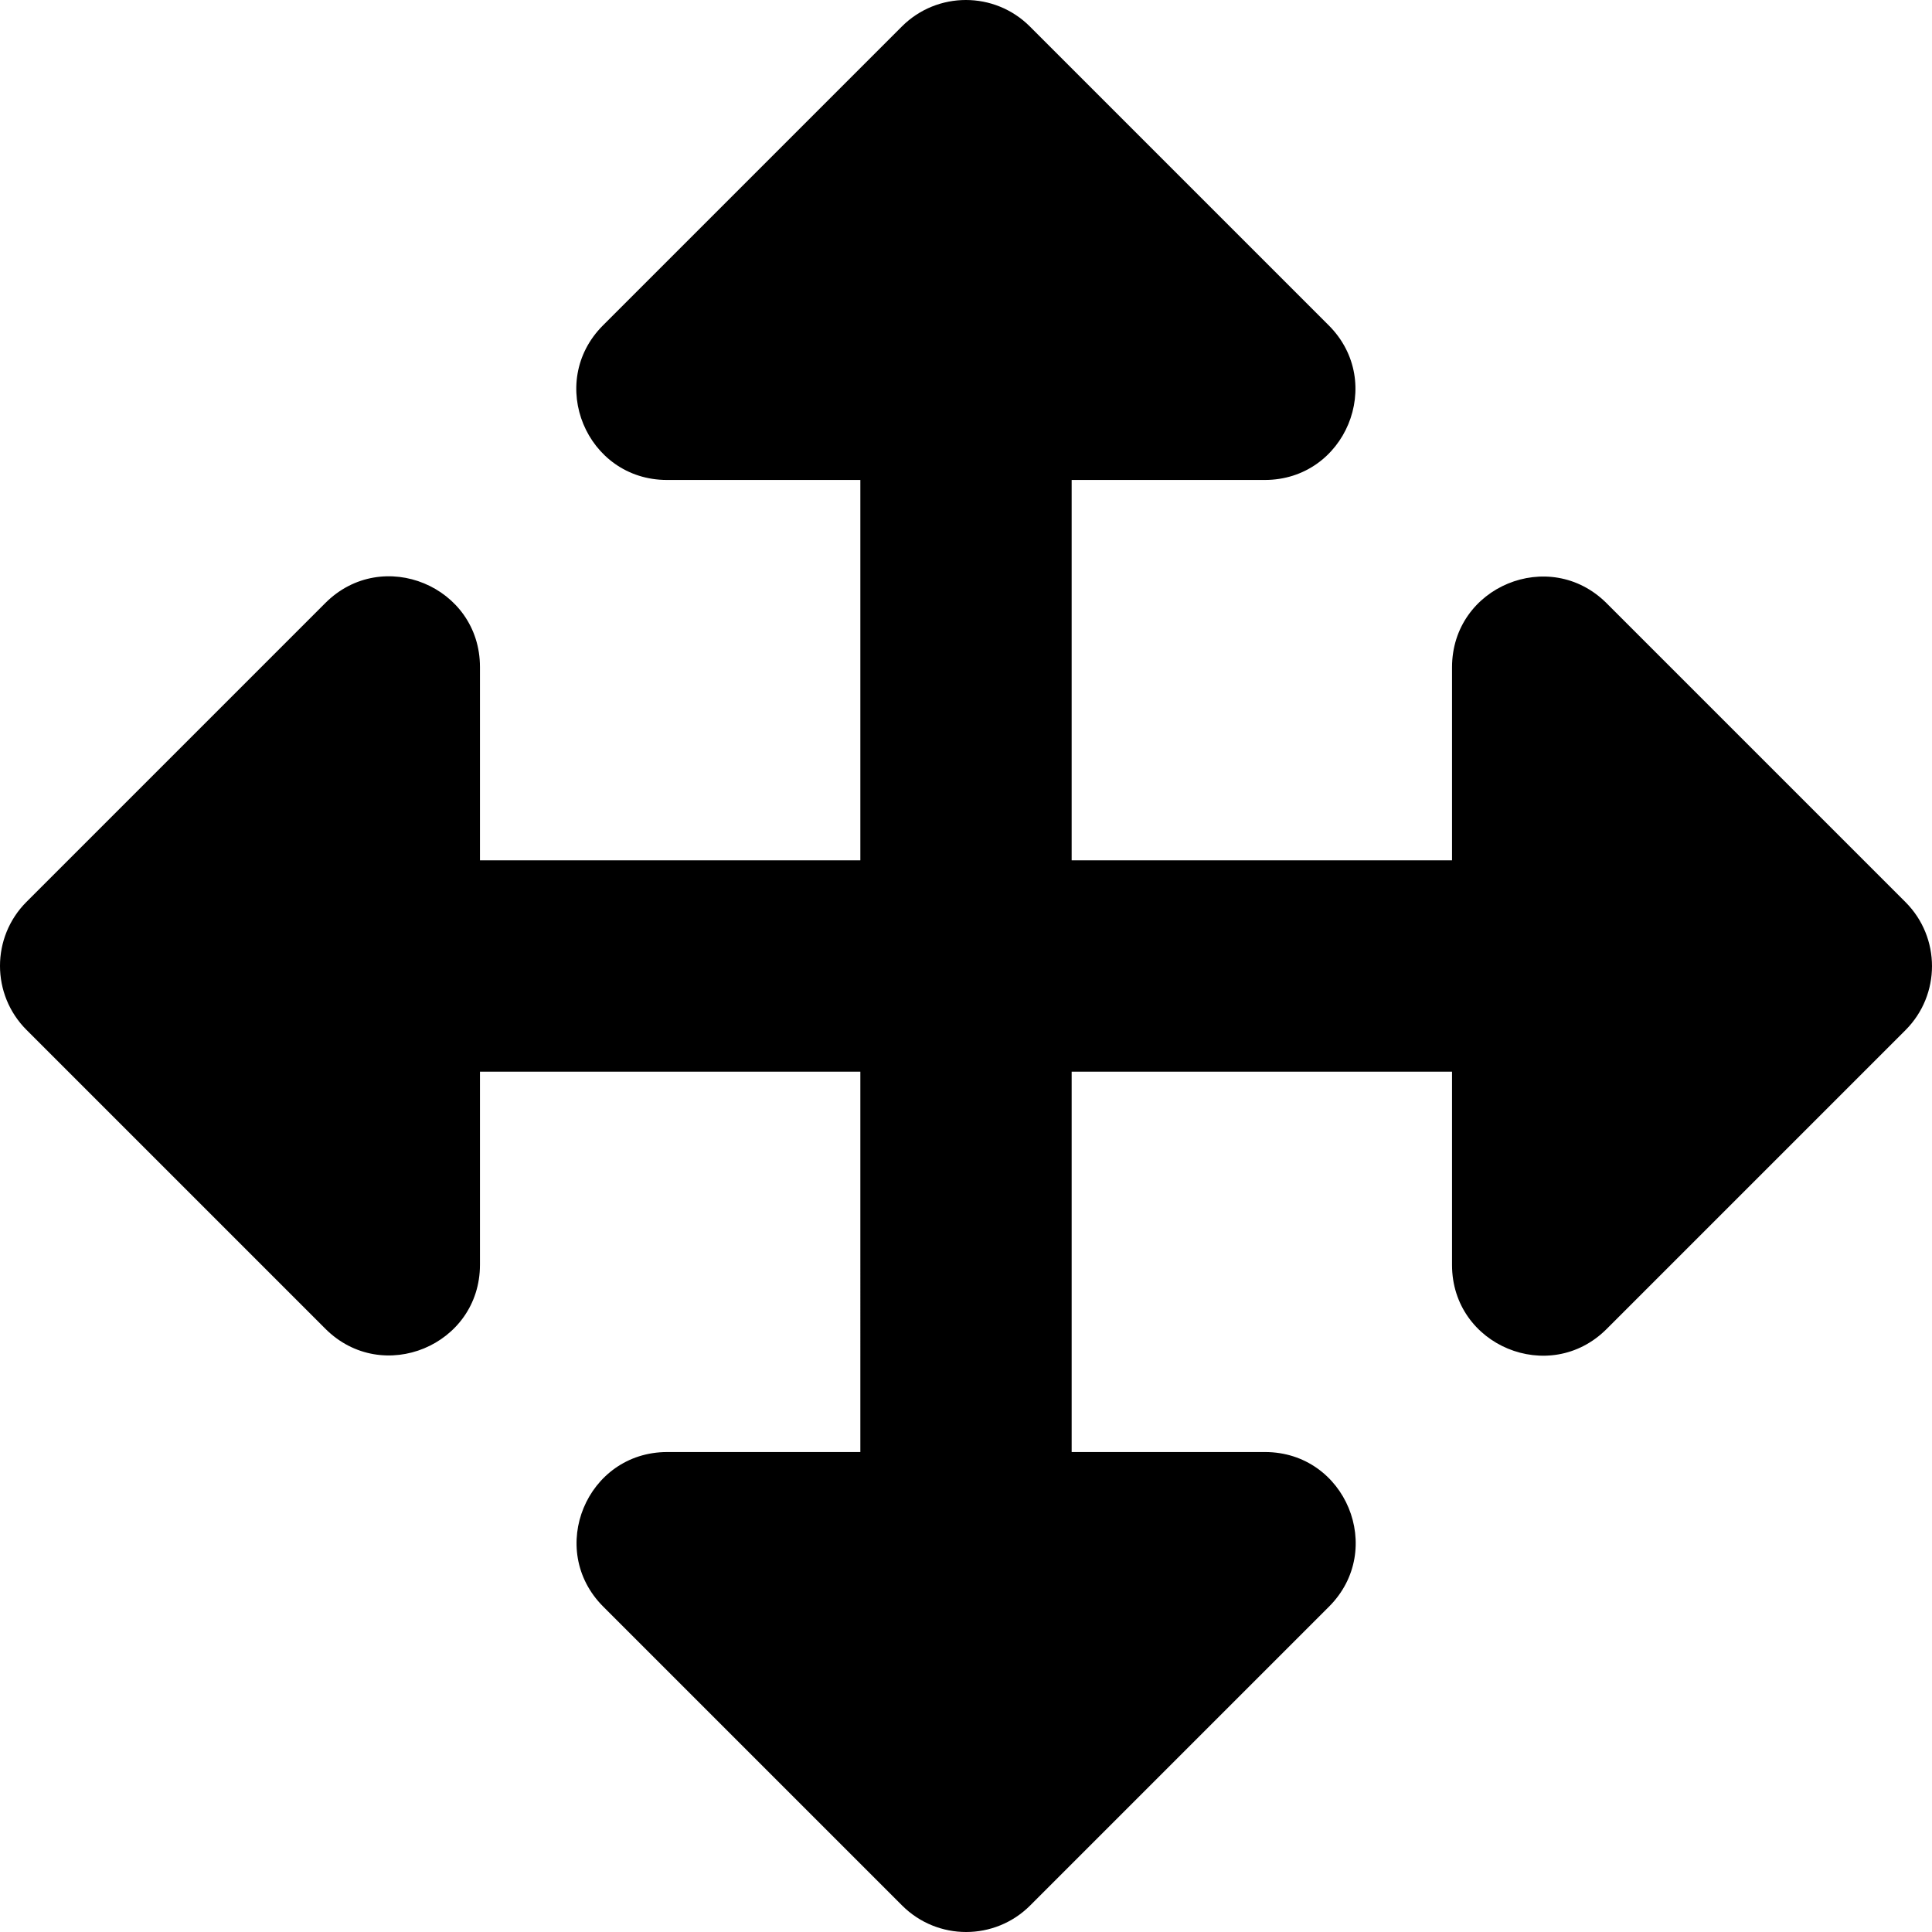
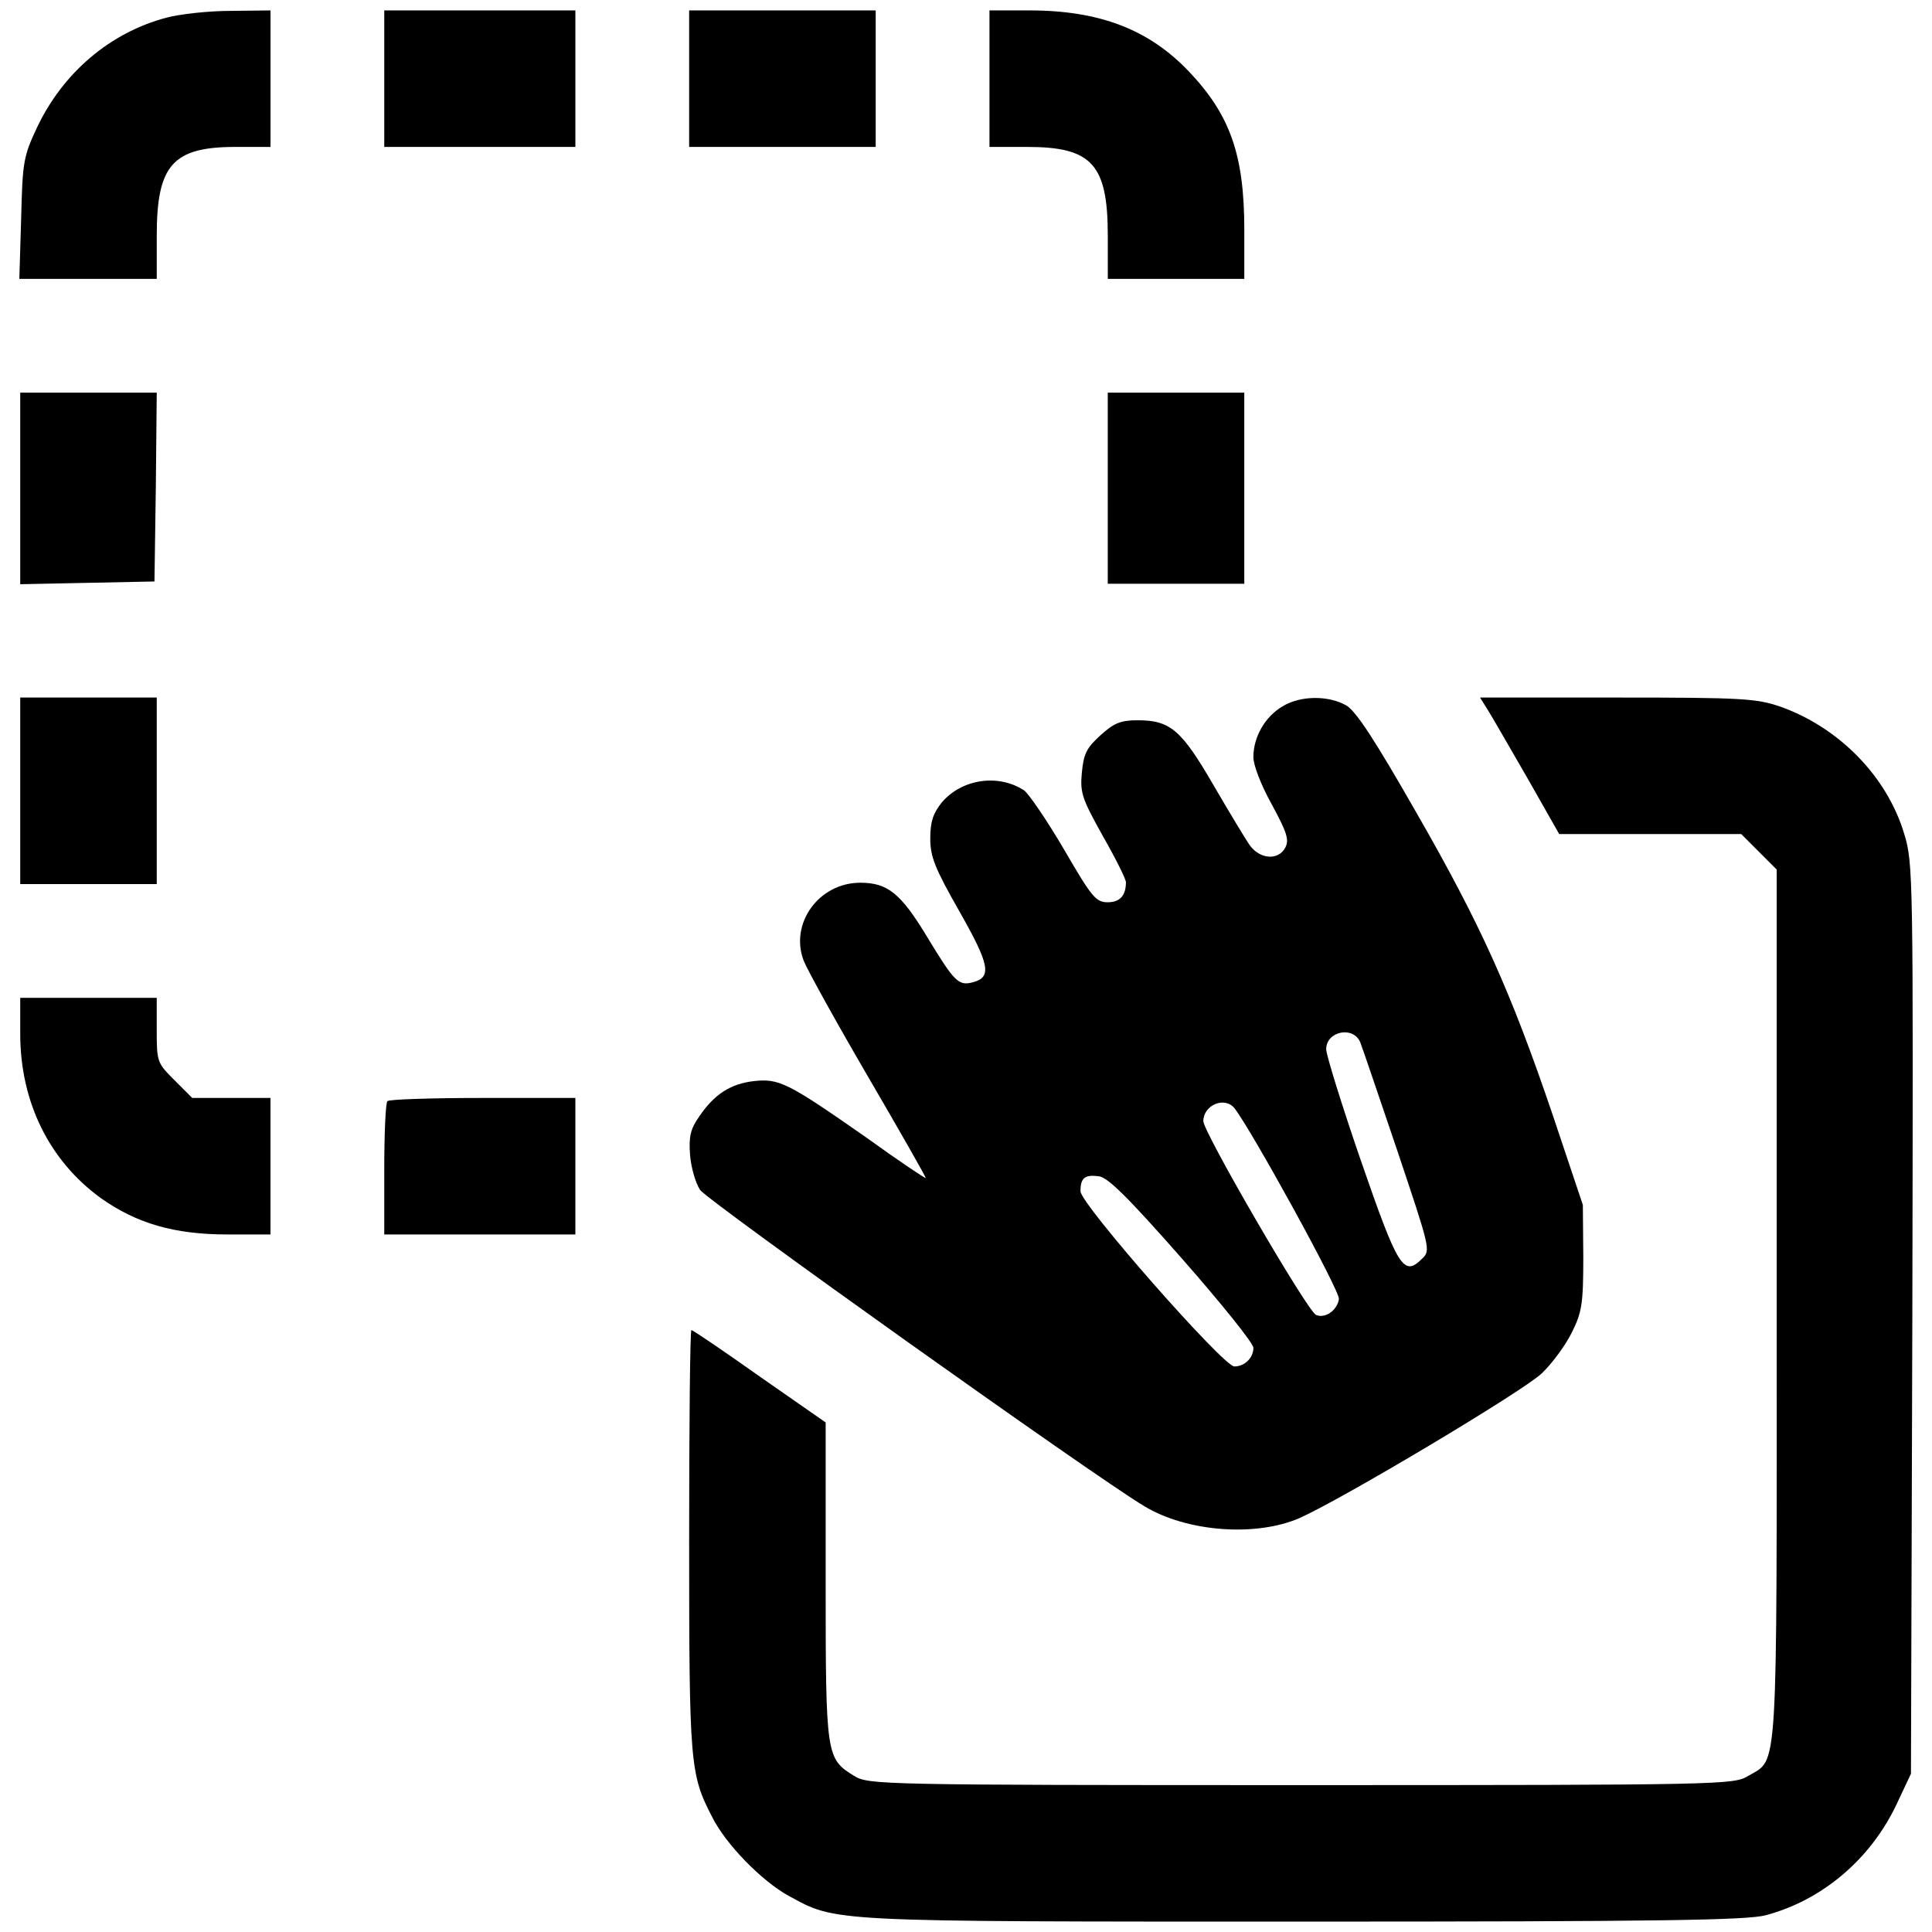
- <svg xmlns="http://www.w3.org/2000/svg" viewBox="0 0 512 512">
-   <path d="M352.201 425.775l-79.196 79.196c-9.373 9.373-24.568 9.373-33.941 0l-79.196-79.196c-15.119-15.119-4.411-40.971 16.971-40.97h51.162L228 284H127.196v51.162c0 21.382-25.851 32.09-40.971 16.971L7.029 272.937c-9.373-9.373-9.373-24.569 0-33.941L86.225 159.8c15.119-15.119 40.971-4.411 40.971 16.971V228H228V127.196h-51.23c-21.382 0-32.09-25.851-16.971-40.971l79.196-79.196c9.373-9.373 24.568-9.373 33.941 0l79.196 79.196c15.119 15.119 4.411 40.971-16.971 40.971h-51.162V228h100.804v-51.162c0-21.382 25.851-32.09 40.97-16.971l79.196 79.196c9.373 9.373 9.373 24.569 0 33.941L425.773 352.2c-15.119 15.119-40.971 4.411-40.97-16.971V284H284v100.804h51.23c21.382 0 32.09 25.851 16.971 40.971z" />
+ <svg xmlns="http://www.w3.org/2000/svg" version="1.1" x="0px" y="0px" viewBox="0 0 1000 1000" enable-background="new 0 0 1000 1000" xml:space="preserve">
+   <g>
+     <g transform="translate(0,511) scale(0.1,-0.1)">
+       <path d="M860.8,5018.4c-292.1-77.7-534.7-285-668.9-567.6c-70.7-150.7-75.4-179-82.4-471.1l-9.4-313.3h355.6h355.6v223.8c0,365.1,82.4,459.3,407.5,459.3h181.4v353.3v353.3l-204.9-2.4C1079.8,5053.7,931.4,5037.3,860.8,5018.4z" />
+       <path d="M1988.9,4702.8v-353.3h494.6h494.6v353.3v353.3h-494.6h-494.6V4702.8z" />
+       <path d="M3567,4702.8v-353.3h482.8h482.8v353.3v353.3h-482.8H3567V4702.8z" />
+       <path d="M5121.5,4702.8v-353.3H5317c334.5,0,416.9-89.5,416.9-459.3v-223.8h353.3h353.3v254.4c0,386.3-73,593.5-285,817.3c-207.2,219-464,318-826.7,318h-207.3V4702.8z" />
+       <path d="M104.7,2583.1v-497l348.6,7.1l346.2,7.1l7.1,489.9l4.7,487.5H458H104.7V2583.1z" />
+       <path d="M5733.8,2583.1v-494.6h353.3h353.3v494.6v494.6h-353.3h-353.3V2583.1z" />
+       <path d="M104.7,1016.8V534H458h353.3v482.8v482.8H458H104.7V1016.8z" />
+       <path d="M6635.9,1452.5c-89.5-54.2-148.4-157.8-148.4-261.4c0-42.4,40-146,96.6-247.3c77.7-143.7,89.5-181.3,68.3-221.4c-35.3-65.9-127.2-61.2-181.4,9.4c-23.6,33-108.3,174.3-190.8,315.6c-164.9,285-223.8,334.5-391,334.5c-89.5,0-122.5-14.1-193.2-77.7c-73-66-87.1-96.6-96.6-195.5c-9.4-103.6,2.3-134.2,108.3-325c66-115.4,120.1-223.8,120.1-240.2c0-68.3-30.6-103.6-94.2-103.6c-61.3,0-82.4,25.9-226.1,273.2c-87.1,148.4-181.3,287.3-207.2,306.2c-134.3,87.1-322.7,58.9-426.3-63.6c-44.7-56.5-58.9-98.9-58.9-186.1c0-94.2,23.5-153.1,150.7-376.8c157.8-277.9,169.6-341.5,68.3-367.4c-73-18.9-94.2,2.4-235.5,235.5C4662.2,486.8,4593.9,541,4452.6,541c-214.3,0-367.4-212-292.1-405.1c18.8-47.1,167.2-315.6,332.1-598.2c164.9-282.6,299.1-518.2,299.1-525.2c0-4.7-141.3,89.5-310.9,212c-405.1,282.6-447.5,303.8-579.4,289.7c-120.1-14.1-204.9-68.3-282.6-183.7c-44.8-63.6-54.2-103.6-47.1-197.9c4.7-63.6,28.3-146,51.8-181.4c35.3-54.2,2035-1479.1,2298.8-1636.9c221.4-134.3,579.4-160.2,805.5-61.2c226.1,101.3,1161.2,659.5,1253,749c54.2,51.8,124.8,148.4,155.4,212c51.8,103.6,58.9,148.4,58.9,388.6l-2.3,270.9l-155.5,464c-219,645.3-374.5,989.2-708.9,1571c-207.3,362.7-306.2,515.8-358,548.8C6878.5,1511.4,6730.1,1511.4,6635.9,1452.5z M7041-285.7c9.4-23.6,94.2-273.2,190.8-558.2c169.6-506.4,174.3-518.2,129.5-560.5c-96.6-96.6-124.8-49.5-318,508.7c-98.9,287.3-179,546.4-179,574.7C6864.4-226.8,7005.7-198.5,7041-285.7z M6388.6-624.9c84.8-106,548.8-949.2,541.7-989.2c-9.4-58.9-70.7-101.3-117.8-82.4c-42.4,14.1-584.1,946.8-584.1,1003.4C6228.5-610.7,6336.8-563.6,6388.6-624.9z M6117.8-1404.4c202.6-230.8,369.8-438.1,369.8-461.7c0-51.8-44.8-96.6-98.9-96.6c-56.5,0-796.1,840.8-796.1,906.8c0,68.3,21.2,87.1,94.2,77.7C5733.8-982.9,5839.8-1088.9,6117.8-1404.4z" />
+       <path d="M7707.6,1424.2c25.9-42.4,117.8-202.5,204.9-353.3L8070.3,793h471.1h471.1l91.8-91.9l91.9-91.9v-2251.7c0-2487.2,9.4-2345.9-148.4-2440.1c-73-44.8-134.3-47.1-2312.9-47.1s-2239.9,2.3-2312.9,47.1c-146,89.5-148.4,101.3-148.4,1008v822l-341.5,237.9c-186.1,131.9-346.2,240.3-353.3,240.3s-11.8-489.9-11.8-1088.2c0-1158.8,4.7-1210.6,117.8-1429.6c70.7-143.7,259.1-334.4,395.7-409.8c252-136.6,186.1-134.2,2666.2-134.2c1848.9,0,2296.4,7.1,2393,33c292.1,77.7,541.7,289.7,676,572.3l75.4,160.2l7.1,2355.3c4.7,2301.1,4.7,2357.6-42.4,2510.7c-89.5,296.8-336.8,548.8-640.6,657.1c-124.8,42.4-195.5,47.1-845.5,47.1h-709L7707.6,1424.2z" />
+       <path d="M104.7-240.9c0-353.3,150.7-657.1,416.9-850.3c186.1-131.9,381.5-188.4,657.1-188.4h221.4v353.3V-573h-202.6H995l-91.9,91.9c-89.5,89.5-91.9,94.2-91.9,259.1v167.2H458H104.7V-240.9z" />
+       <path d="M2005.4-589.5c-9.4-7.1-16.5-167.2-16.5-353.3v-336.8h494.6h494.6v353.3V-573H2500C2236.2-573,2012.5-580.1,2005.4-589.5z" />
+     </g>
+   </g>
</svg>
